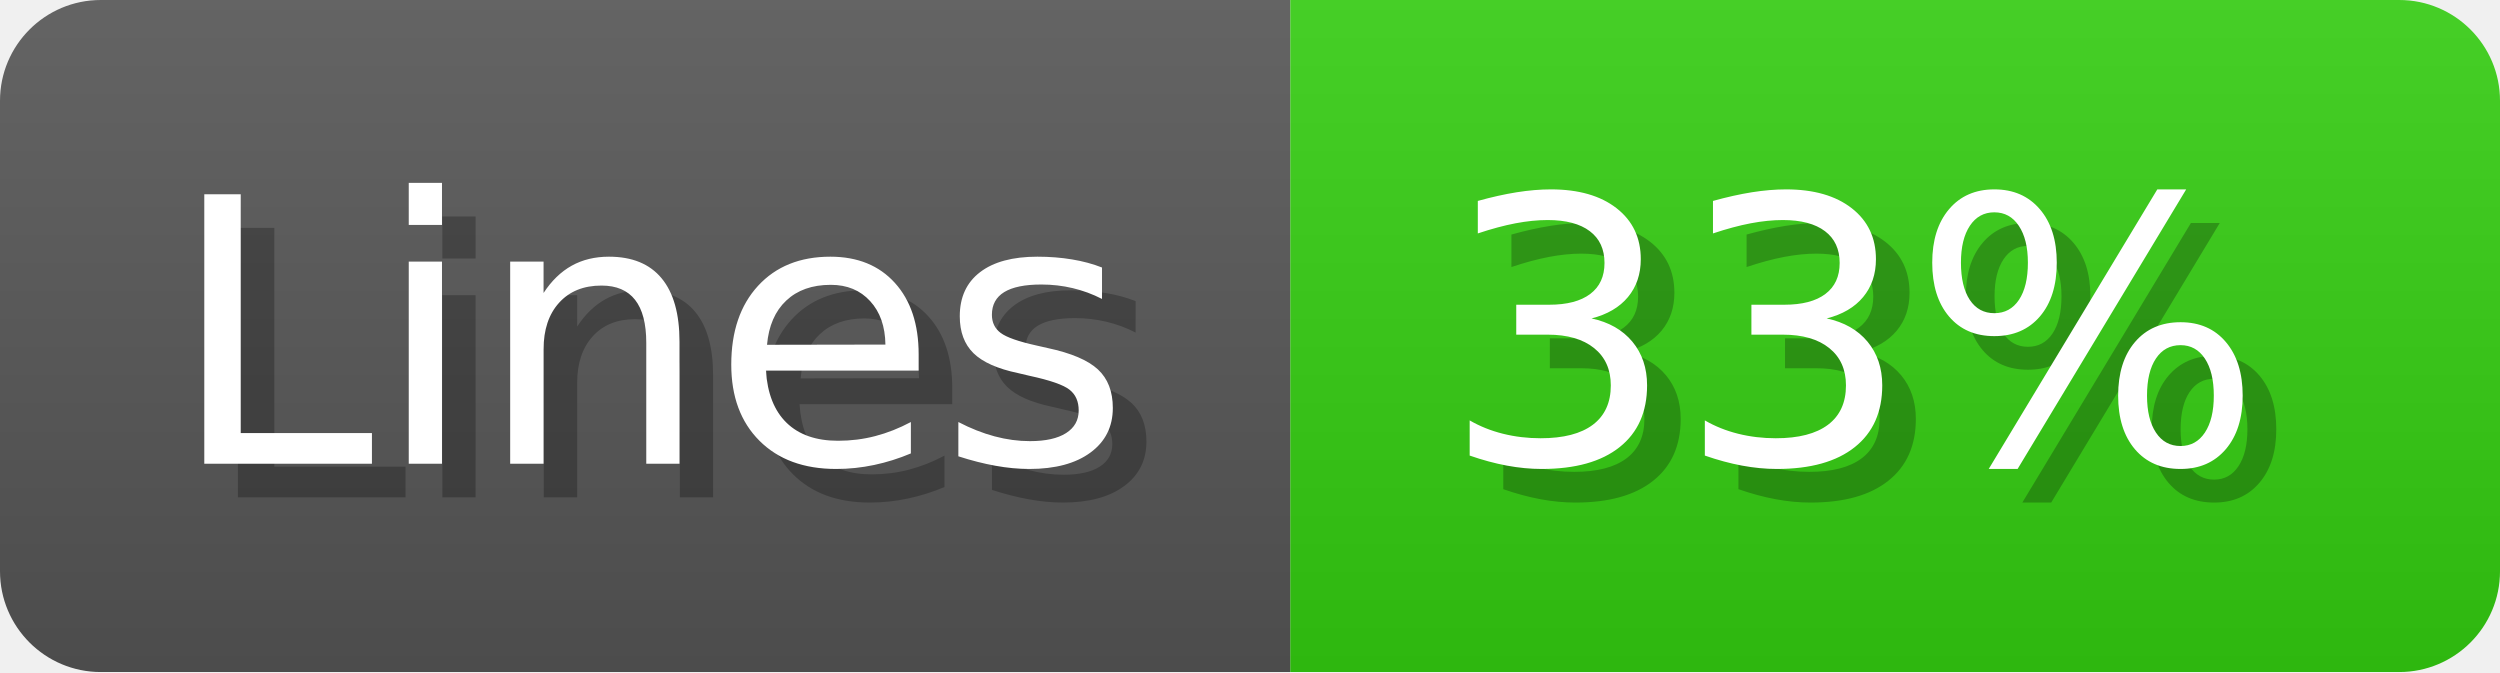
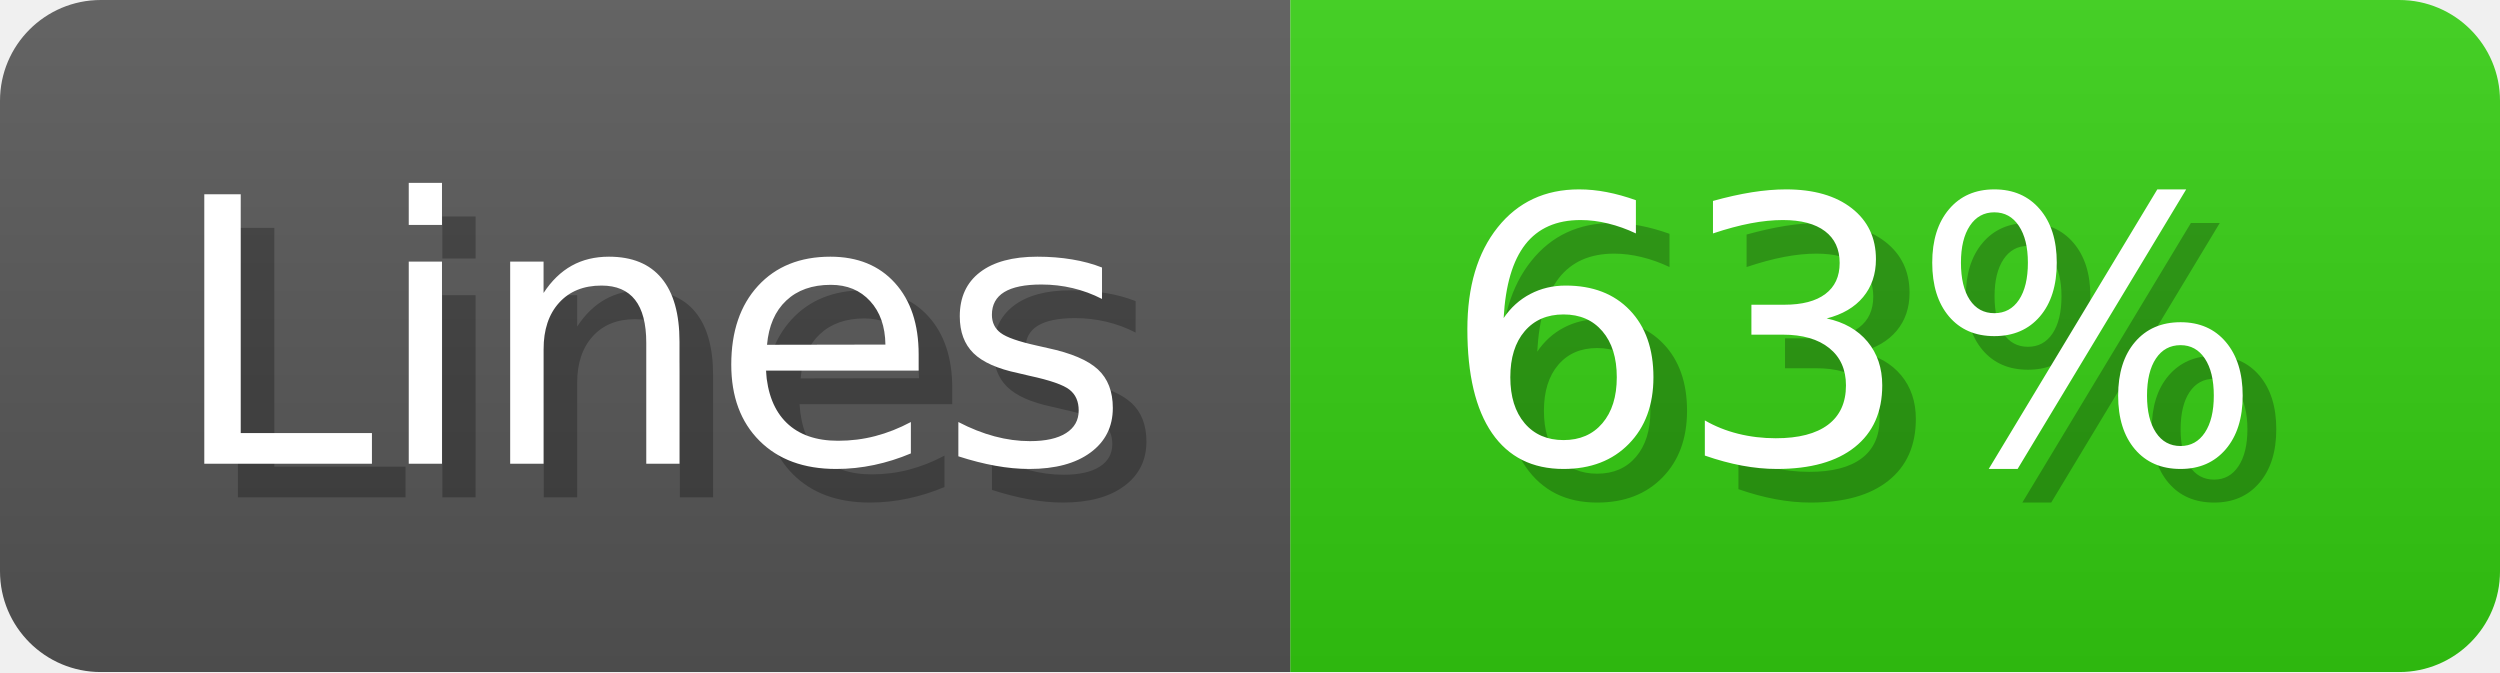
- <svg xmlns="http://www.w3.org/2000/svg" width="74.4" height="20" viewBox="0 0 744 200" role="img" aria-label="Lines: 33%">
+ <svg xmlns="http://www.w3.org/2000/svg" width="74.4" height="20" viewBox="0 0 744 200" role="img" aria-label="Lines: 63%">
  <linearGradient id="a" x2="0" y2="100%">
    <stop offset="0" stop-opacity=".1" stop-color="#EEE" />
    <stop offset="1" stop-opacity=".1" />
  </linearGradient>
  <mask id="m">
    <rect width="744" height="200" rx="30" fill="#FFF" />
  </mask>
  <g mask="url(#m)">
    <rect width="384" height="200" fill="#555" />
    <rect width="360" height="200" fill="#3C1" x="384" />
    <rect width="744" height="200" fill="url(#a)" />
  </g>
  <g aria-hidden="true" fill="#fff" text-anchor="start" font-family="Verdana,DejaVu Sans,sans-serif" font-size="110">
    <text x="60" y="148" textLength="284" fill="#000" opacity="0.25">Lines</text>
    <text x="50" y="138" textLength="284">Lines</text>
-     <text x="439" y="148" textLength="260" fill="#000" opacity="0.25">33%</text>
-     <text x="429" y="138" textLength="260">33%</text>
+     <text x="439" y="148" textLength="260" fill="#000" opacity="0.25">63%</text>
+     <text x="429" y="138" textLength="260">63%</text>
  </g>
</svg>
